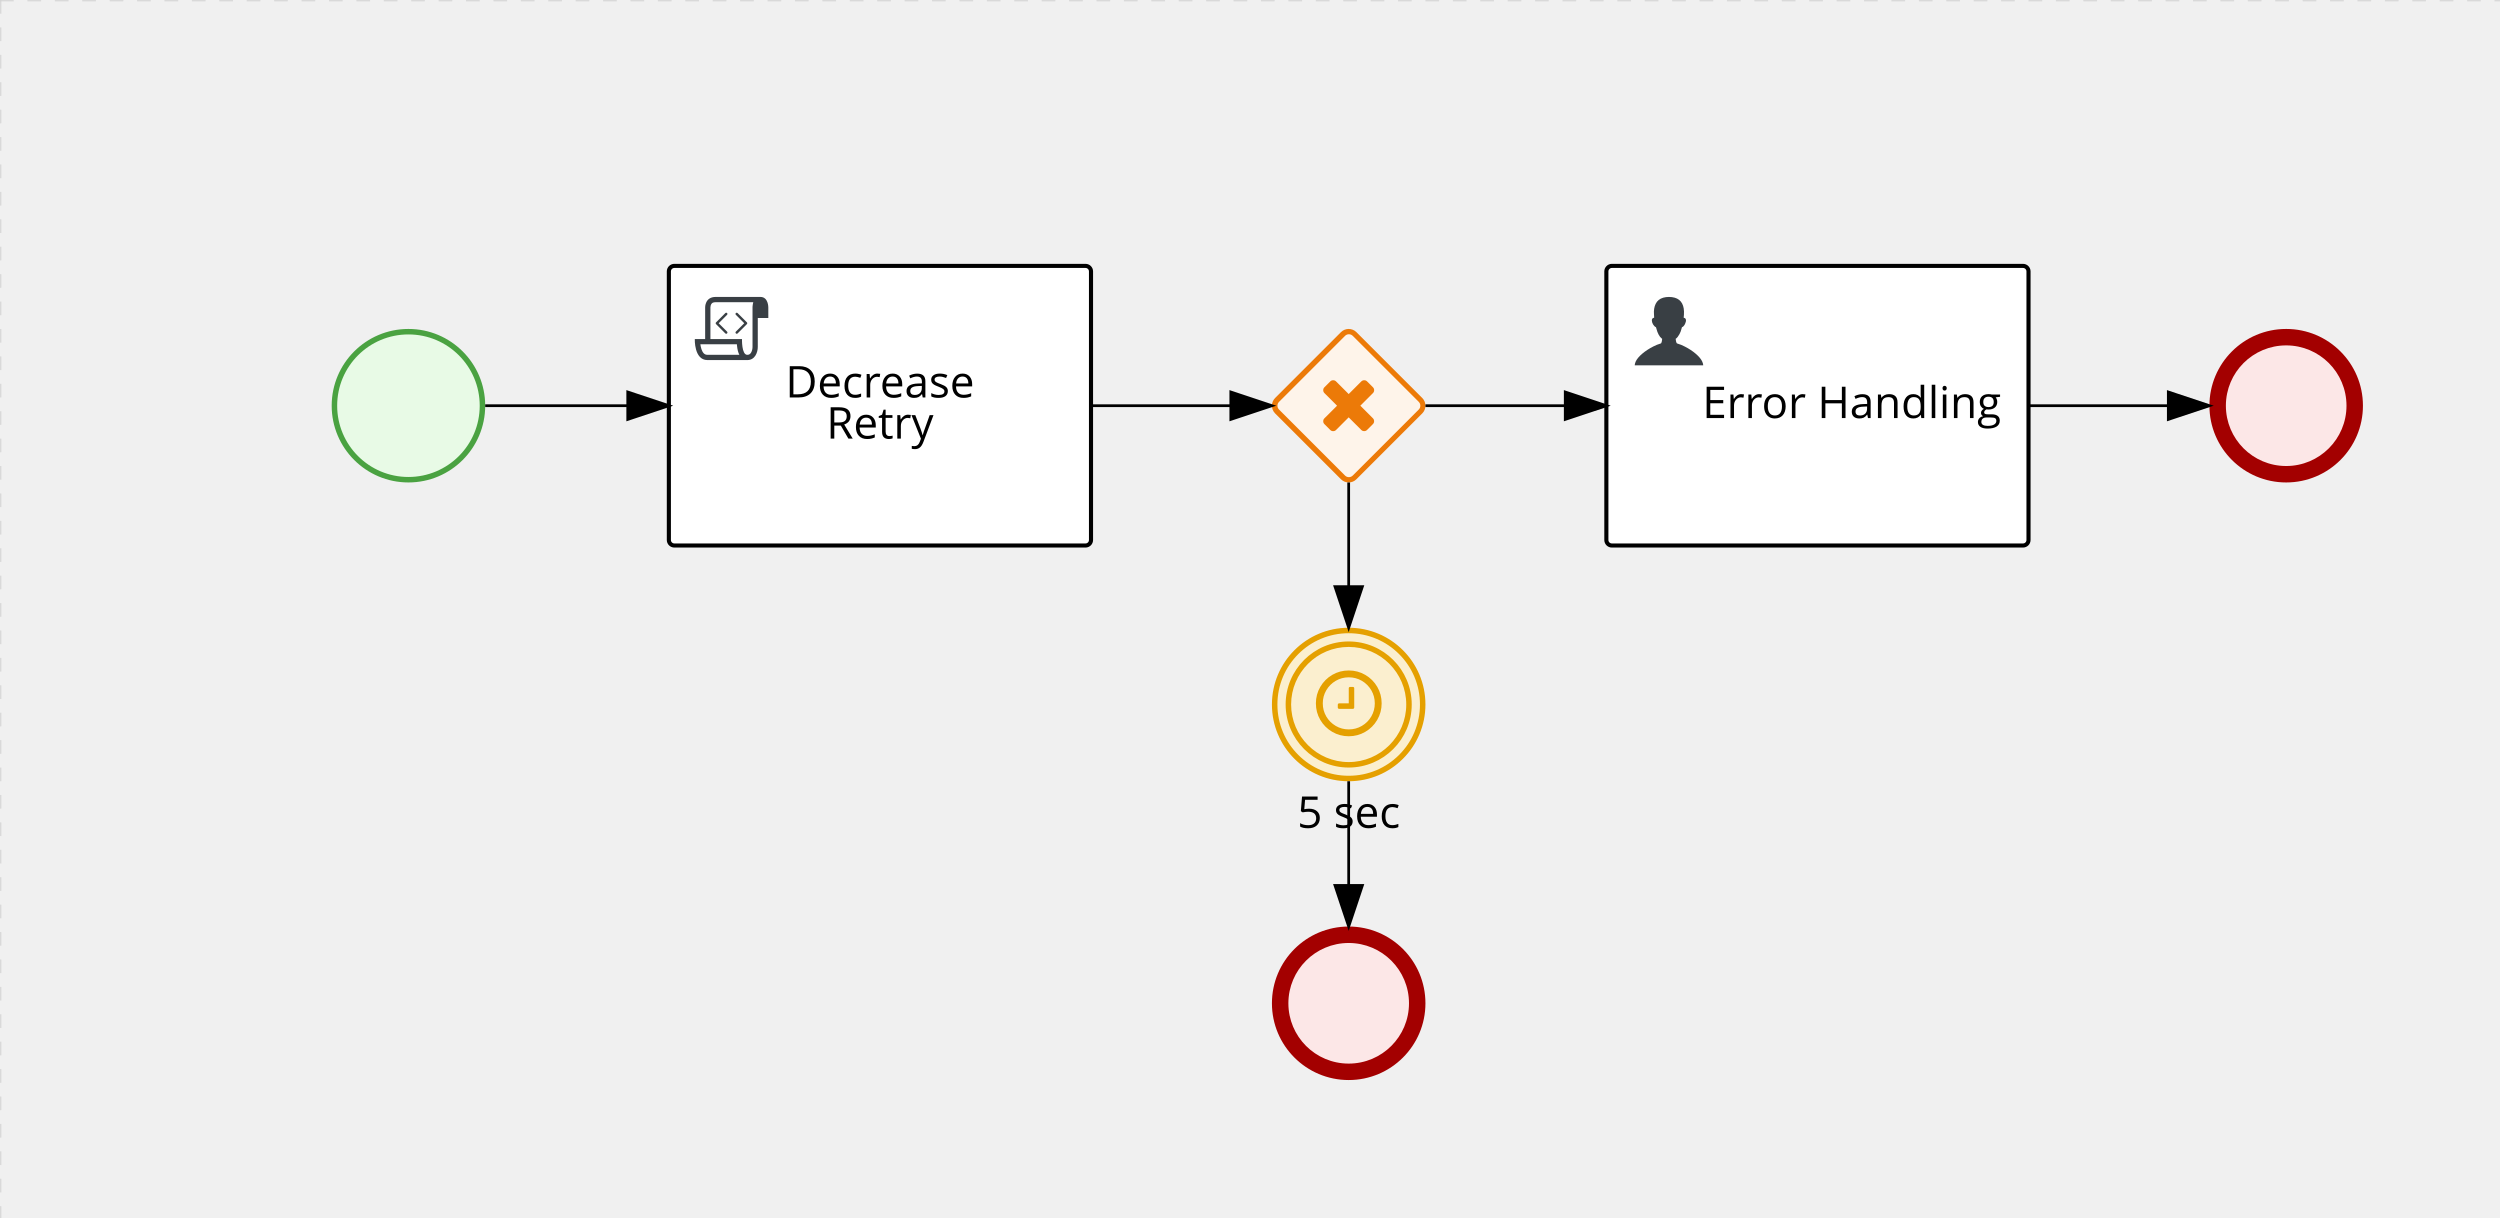
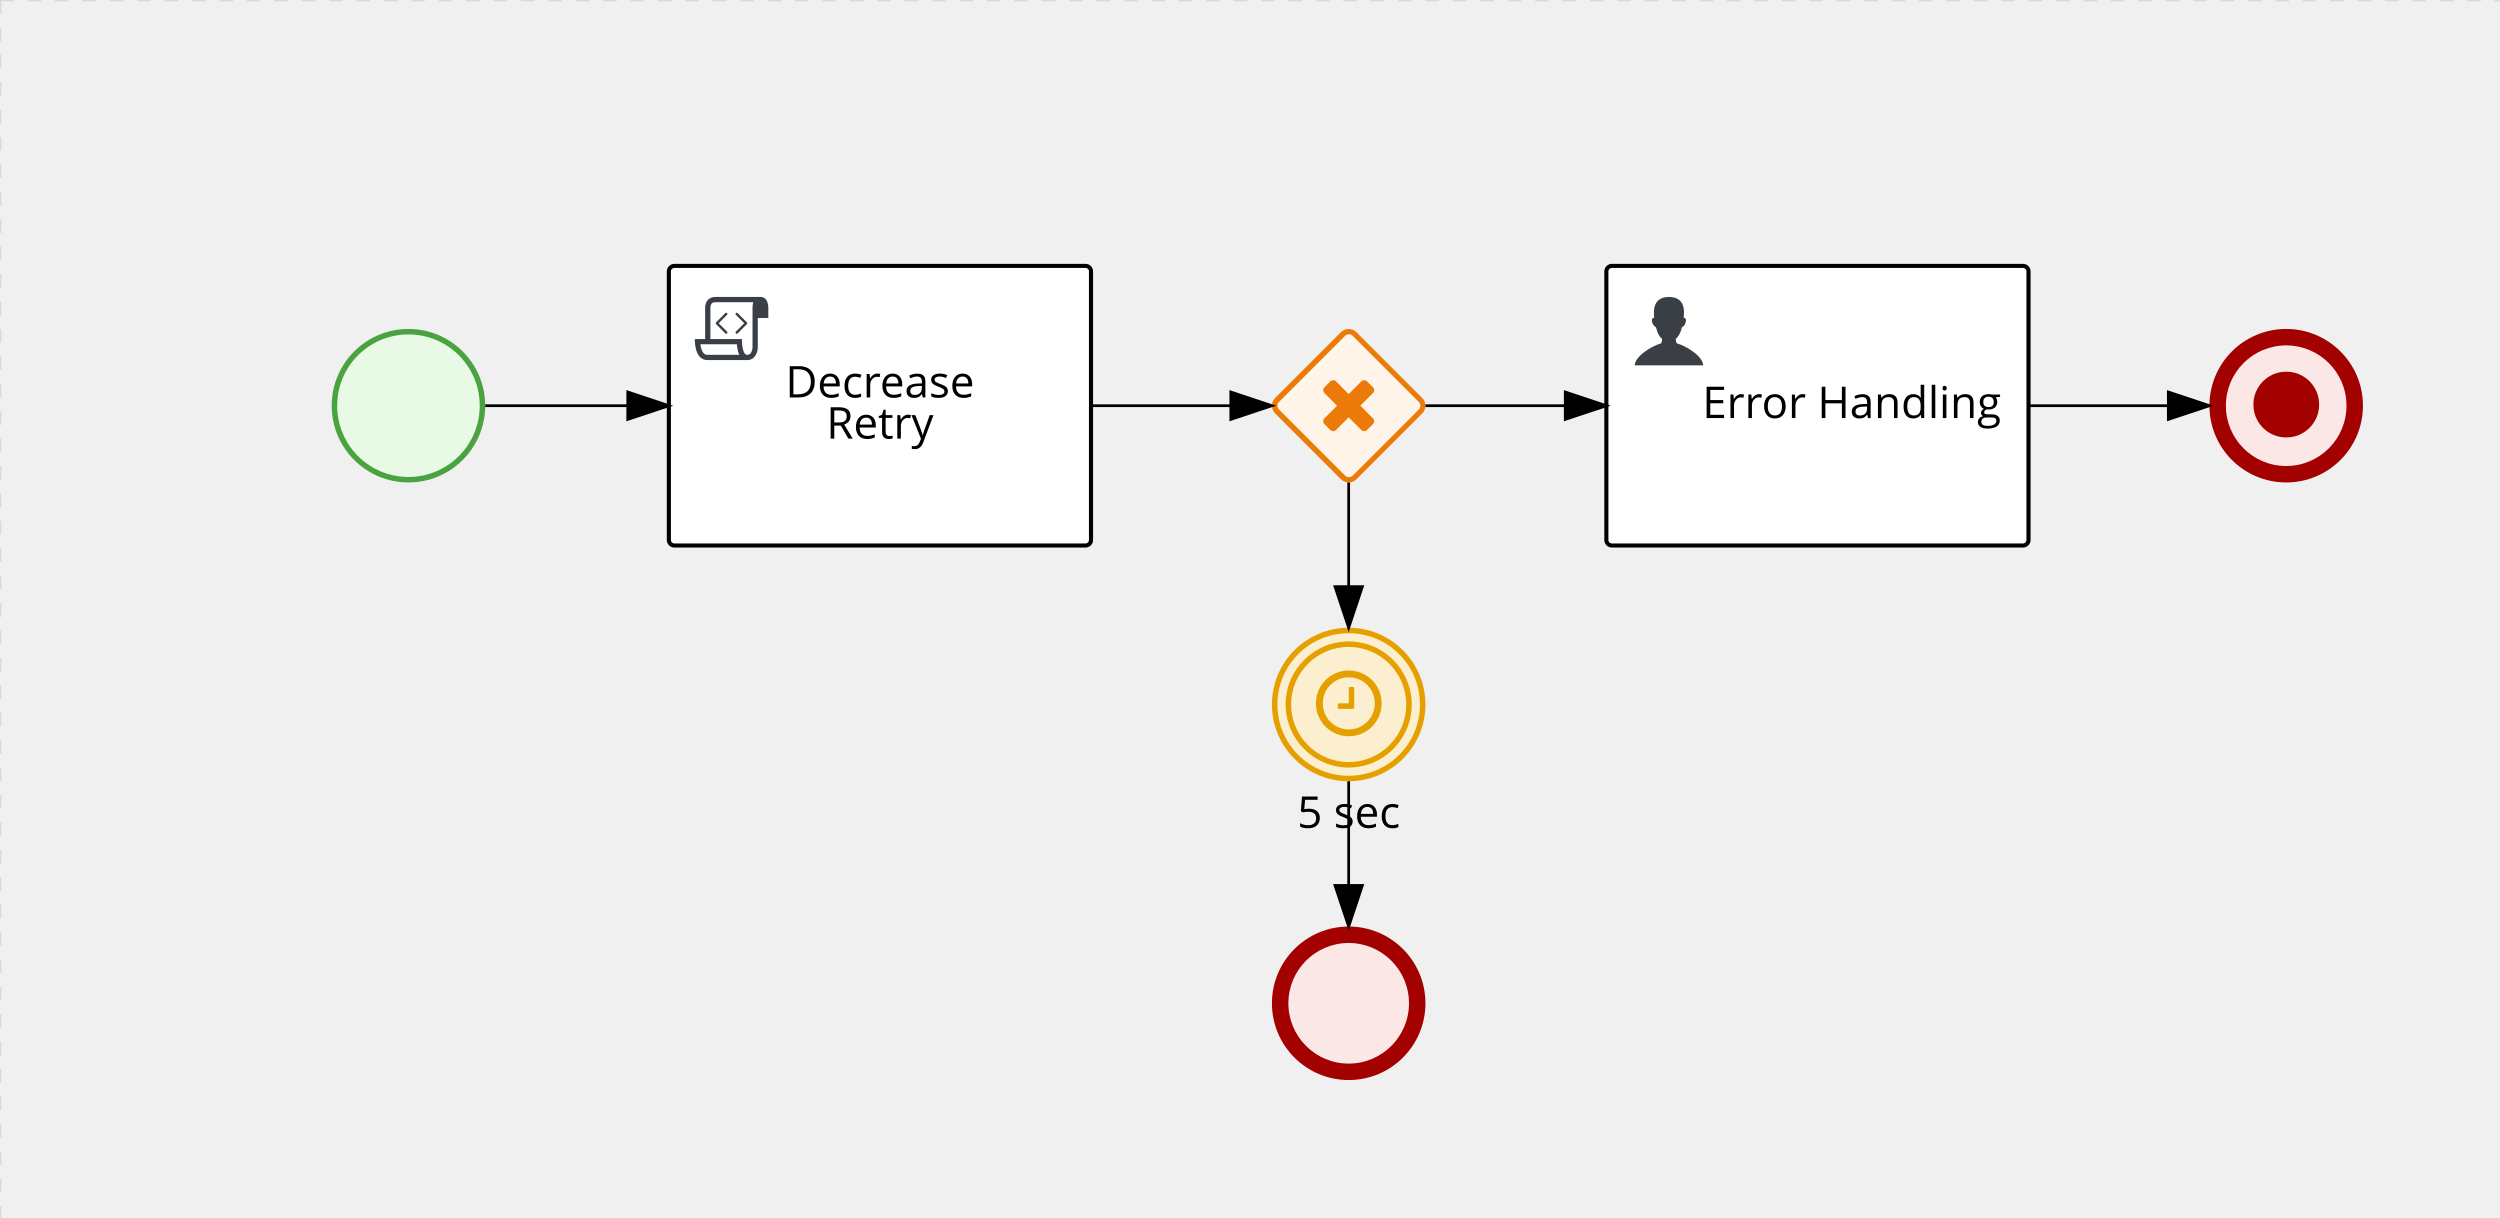
<svg xmlns="http://www.w3.org/2000/svg" version="1.1" width="912" height="444" viewBox="0 0 912 444">
  <defs />
  <g transform="matrix(1,0,0,1,0,0)">
    <g>
      <g>
        <g>
          <path fill="none" stroke="#d3d3d3" paint-order="fill stroke markers" d=" M 0 0 L 1200 0" stroke-miterlimit="10" stroke-opacity="0.8" stroke-dasharray="5" />
        </g>
        <g>
          <path fill="none" stroke="#d3d3d3" paint-order="fill stroke markers" d=" M 0 0 L 0 800" stroke-miterlimit="10" stroke-opacity="0.8" stroke-dasharray="5" />
        </g>
      </g>
      <g id="_8C143167-AD36-47FE-AFCF-BF0992EF1A6E" bpmn2nodeid="_8C143167-AD36-47FE-AFCF-BF0992EF1A6E" transform="matrix(1,0,0,1,464,338)">
        <g>
          <path fill="none" stroke="none" />
        </g>
        <g transform="matrix(0.125,0,0,0.125,0,0)">
          <g transform="matrix(1,0,0,1,0,0)">
            <path fill="#fce7e7" stroke="none" id="_8C143167-AD36-47FE-AFCF-BF0992EF1A6E?shapeType=BACKGROUND" paint-order="stroke fill markers" d=" M 0 0 M 444 224 C 444 263.9 434.2 300.8 414.4 334.5 C 394.7 368.2 368 394.9 334.4 414.5 C 300.8 434.1 263.9 444 224 444 C 184.1 444 147.2 434.2 113.5 414.4 C 79.8 394.7 53.1 368 33.5 334.4 C 13.9 300.8 4 263.9 4 224 C 4 184.1 13.8 147.2 33.6 113.5 C 53.4 79.8 80.1 53.1 113.6 33.5 C 147.1 13.9 184.1 4 224 4 C 263.9 4 300.8 13.8 334.5 33.6 C 368.2 53.4 394.9 80.1 414.5 113.6 C 434.1 147.1 444 184.1 444 224 Z" />
          </g>
          <g>
            <g transform="matrix(1,0,0,1,0,0)">
              <g transform="matrix(1,0,0,1,0,0)">
                <path fill="#a30000" stroke="none" id="_8C143167-AD36-47FE-AFCF-BF0992EF1A6E?shapeType=BORDER&amp;renderType=FILL" paint-order="stroke fill markers" d=" M 0 0 M 224 0 C 100.3 0 0 100.3 0 224 C 0 347.7 100.3 448 224 448 C 347.7 448 448 347.7 448 224 C 448 100.3 347.7 0 224 0 Z M 0 0 M 224 400 C 126.8 400 48 321.2 48 224 C 48 126.8 126.8 48 224 48 C 321.2 48 400 126.8 400 224 C 400 321.2 321.2 400 224 400 Z" />
              </g>
            </g>
          </g>
        </g>
        <g transform="matrix(1,0,0,1,28,61)" />
      </g>
      <g id="_024500E4-42D3-4425-9564-2C1EE1C53A6C" bpmn2nodeid="_024500E4-42D3-4425-9564-2C1EE1C53A6C" transform="matrix(1,0,0,1,464,120)">
        <g>
          <path fill="none" stroke="none" />
        </g>
        <g transform="matrix(0.125,0,0,0.125,0,0)">
          <g transform="matrix(1,0,0,1,0,0)">
            <path fill="#fef4ea" stroke="none" id="_024500E4-42D3-4425-9564-2C1EE1C53A6C?shapeType=BACKGROUND" paint-order="stroke fill markers" d=" M 0 0 M 224.4 4.3 C 216.4 4.3 208.4 7.3 202.3 13.4 L 13.5 202.2 C 1.3 214.4 1.3 234.2 13.5 246.4 L 202.2 435.1 C 208.3 441.2 216.4 444.2 224.3 444.2 C 232.2 444.2 240.3 441.2 246.4 435.1 L 435.1 246.4 C 447.3 234.2 447.3 214.4 435.1 202.2 L 246.5 13.4 C 240.4 7.3 232.4 4.3 224.4 4.3 L 224.4 4.3 Z" />
          </g>
          <g>
            <g transform="matrix(1,0,0,1,0,0)">
              <g transform="matrix(1,0,0,1,0,0)">
                <path fill="#ec7a08" stroke="none" id="_024500E4-42D3-4425-9564-2C1EE1C53A6C?shapeType=BORDER&amp;renderType=FILL" paint-order="stroke fill markers" d=" M 0 0 M 20.8 212.7 L 213.3 20.2 C 219.6 13.9 229.7 13.9 235.9 20.2 L 428.4 212.7 C 434.7 219 434.7 229.1 428.4 235.3 L 235.9 427.8 C 229.6 434.1 219.5 434.1 213.3 427.8 L 20.8 235.3 C 14.5 229.1 14.5 218.9 20.8 212.7 L 20.8 212.7 Z M 0 0 M 0 224 C 0 232.1 3.1 240.3 9.3 246.5 L 201.5 438.7 C 213.9 451.1 234.1 451.1 246.5 438.7 L 438.7 246.5 C 444.9 240.3 448 232.1 448 224 C 448 215.9 444.9 207.7 438.7 201.5 L 246.5 9.3 C 234.1 -3.1 213.9 -3.1 201.5 9.3 L 9.3 201.5 C 3.1 207.7 0 215.9 0 224 L 0 224 Z" />
              </g>
            </g>
          </g>
          <g>
            <g transform="matrix(1,0,0,1,0,0)">
              <g transform="matrix(1,0,0,1,0,0)">
                <path fill="#ec7a08" stroke="none" id="_024500E4-42D3-4425-9564-2C1EE1C53A6Cundefined" paint-order="stroke fill markers" d=" M 0 0 M 298.2 269.2 C 298.2 272.6 297.1 275.3 294.7 277.7 L 277.7 294.7 C 275.3 297.1 272.6 298.2 269.2 298.2 C 265.8 298.2 263.1 297.1 260.7 294.7 L 224 258 L 187.2 294.8 C 184.8 297.2 182.1 298.3 178.7 298.3 C 175.3 298.3 172.6 297.2 170.2 294.8 L 153.2 277.8 C 150.8 275.4 149.7 272.7 149.7 269.3 C 149.7 265.9 150.8 263.2 153.2 260.8 L 190 224 L 153.2 187.2 C 150.8 184.8 149.7 182 149.7 178.7 C 149.7 175.3 150.8 172.5 153.2 170.2 L 170.2 153.2 C 172.6 150.8 175.3 149.7 178.7 149.7 C 182.1 149.7 184.8 150.8 187.2 153.2 L 224 190 L 260.8 153.2 C 263.2 150.8 265.9 149.7 269.3 149.7 C 272.7 149.7 275.4 150.8 277.8 153.2 L 294.8 170.2 C 297.2 172.5 298.3 175.3 298.3 178.7 C 298.3 182 297.2 184.8 294.8 187.2 L 258 224 L 294.8 260.8 C 297.1 263.1 298.2 265.9 298.2 269.2 Z" />
              </g>
            </g>
          </g>
        </g>
        <g transform="matrix(1,0,0,1,28,61)" />
      </g>
      <g id="_4D20E4A5-DB72-49F0-BD2A-F0411AB7F85C" bpmn2nodeid="_4D20E4A5-DB72-49F0-BD2A-F0411AB7F85C" transform="matrix(1,0,0,1,464,229)">
        <g>
          <path fill="none" stroke="none" />
        </g>
        <g transform="matrix(0.125,0,0,0.125,0,0)">
          <g transform="matrix(1,0,0,1,0,0)">
            <path fill="#fbefcf" stroke="none" id="_4D20E4A5-DB72-49F0-BD2A-F0411AB7F85C?shapeType=BACKGROUND" paint-order="stroke fill markers" d=" M 0 0 M 444 224 C 444 263.9 434.2 300.8 414.4 334.5 C 394.7 368.2 368 394.9 334.4 414.5 C 300.8 434.1 263.9 444 224 444 C 184.1 444 147.2 434.2 113.5 414.4 C 79.8 394.7 53.1 368 33.5 334.4 C 13.9 300.8 4 263.9 4 224 C 4 184.1 13.8 147.2 33.6 113.5 C 53.4 79.8 80.1 53.1 113.6 33.5 C 147.1 13.9 184.1 4 224 4 C 263.9 4 300.8 13.8 334.5 33.6 C 368.2 53.4 394.9 80.1 414.5 113.6 C 434.1 147.1 444 184.1 444 224 Z" />
          </g>
          <g>
            <g transform="matrix(1,0,0,1,0,0)">
              <g transform="matrix(1,0,0,1,0,0)">
-                 <path fill="rgb(229,160,0)" stroke="none" id="_4D20E4A5-DB72-49F0-BD2A-F0411AB7F85C?shapeType=BORDER&amp;renderType=FILL" paint-order="stroke fill markers" d=" M 0 0 M 224 408 C 122.5 408 40 325.5 40 224 C 40 122.5 122.5 40 224 40 C 325.5 40 408 122.5 408 224 C 408 325.5 325.5 408 224 408 Z M 0 0 M 224 56 C 131.4 56 56 131.4 56 224 C 56 316.6 131.4 392 224 392 C 316.6 392 392 316.6 392 224 C 392 131.4 316.6 56 224 56 Z M 0 0 M 224 16 C 252.1 16 279.3 21.5 305 32.3 C 329.8 42.8 352 57.8 371.1 76.9 C 390.2 96 405.2 118.3 415.7 143 C 426.5 168.6 432 195.9 432 224 C 432 252.1 426.5 279.3 415.7 305 C 405.2 329.8 390.2 352 371.1 371.1 C 352 390.2 329.7 405.2 305 415.7 C 279.4 426.5 252.1 432 224 432 C 195.9 432 168.7 426.5 143 415.7 C 118.2 405.2 96 390.2 76.9 371.1 C 57.8 352 42.8 329.7 32.3 305 C 21.5 279.3 16 252.1 16 224 C 16 195.9 21.5 168.7 32.3 143 C 42.8 118.2 57.8 96 76.9 76.9 C 96 57.8 118.3 42.8 143 32.3 C 168.7 21.5 195.9 16 224 16 M 224 0 C 100.3 0 0 100.3 0 224 C 0 347.7 100.3 448 224 448 C 347.7 448 448 347.7 448 224 C 448 100.3 347.7 0 224 0 L 224 0 Z" />
+                 <path fill="#e5a000" stroke="none" id="_4D20E4A5-DB72-49F0-BD2A-F0411AB7F85C?shapeType=BORDER&amp;renderType=FILL" paint-order="stroke fill markers" d=" M 0 0 M 224 408 C 122.5 408 40 325.5 40 224 C 40 122.5 122.5 40 224 40 C 325.5 40 408 122.5 408 224 C 408 325.5 325.5 408 224 408 Z M 0 0 M 224 56 C 131.4 56 56 131.4 56 224 C 56 316.6 131.4 392 224 392 C 316.6 392 392 316.6 392 224 C 392 131.4 316.6 56 224 56 Z M 0 0 M 224 16 C 252.1 16 279.3 21.5 305 32.3 C 329.8 42.8 352 57.8 371.1 76.9 C 390.2 96 405.2 118.3 415.7 143 C 426.5 168.6 432 195.9 432 224 C 432 252.1 426.5 279.3 415.7 305 C 405.2 329.8 390.2 352 371.1 371.1 C 352 390.2 329.7 405.2 305 415.7 C 279.4 426.5 252.1 432 224 432 C 195.9 432 168.7 426.5 143 415.7 C 118.2 405.2 96 390.2 76.9 371.1 C 57.8 352 42.8 329.7 32.3 305 C 21.5 279.3 16 252.1 16 224 C 16 195.9 21.5 168.7 32.3 143 C 42.8 118.2 57.8 96 76.9 76.9 C 96 57.8 118.3 42.8 143 32.3 C 168.7 21.5 195.9 16 224 16 M 224 0 C 100.3 0 0 100.3 0 224 C 0 347.7 100.3 448 224 448 C 347.7 448 448 347.7 448 224 C 448 100.3 347.7 0 224 0 L 224 0 Z" />
              </g>
            </g>
          </g>
          <g>
            <g transform="matrix(1,0,0,1,0,0)">
              <g transform="matrix(1,0,0,1,0,0)">
                <path fill="#e5a000" stroke="none" id="_4D20E4A5-DB72-49F0-BD2A-F0411AB7F85Cundefined" paint-order="stroke fill markers" d=" M 0 0 M 240.2 176.7 L 240.2 232.7 C 240.2 233.9 239.8 234.8 239.1 235.6 C 238.4 236.4 237.4 236.7 236.2 236.7 L 196.2 236.7 C 195 236.7 194.1 236.3 193.3 235.6 C 192.5 234.9 192.2 233.9 192.2 232.7 L 192.2 224.7 C 192.2 223.5 192.6 222.6 193.3 221.8 C 194 221 195 220.7 196.2 220.7 L 224.2 220.7 L 224.2 176.7 C 224.2 175.5 224.6 174.6 225.3 173.8 C 226 173 227 172.7 228.2 172.7 L 236.2 172.7 C 237.3 172.7 238.3 173.1 239.1 173.8 C 239.9 174.5 240.2 175.5 240.2 176.7 Z M 0 0 M 300.2 220.7 C 300.2 206.9 296.8 194.2 290.1 182.6 C 283.3 171 274.1 161.7 262.5 154.9 C 250.8 148.1 238.1 144.7 224.3 144.7 C 210.5 144.7 197.8 148.1 186.2 154.9 C 174.6 161.7 165.4 170.9 158.6 182.5 C 151.8 194.1 148.4 206.9 148.4 220.7 C 148.4 234.5 151.8 247.2 158.5 258.8 C 165.3 270.4 174.6 279.7 186.2 286.5 C 197.8 293.3 210.5 296.7 224.3 296.7 C 238.1 296.7 250.8 293.3 262.4 286.5 C 274 279.7 283.3 270.5 290 258.9 C 296.8 247.2 300.2 234.5 300.2 220.7 Z M 0 0 M 320.2 220.7 C 320.2 238.1 315.9 254.2 307.3 268.9 C 298.7 283.6 287.1 295.3 272.4 303.8 C 257.7 312.4 241.6 316.7 224.2 316.7 C 206.8 316.7 190.7 312.4 176 303.8 C 161.3 295.2 149.7 283.6 141.1 268.9 C 132.5 254.2 128.3 238.1 128.3 220.7 C 128.3 203.3 132.6 187.2 141.2 172.5 C 149.8 157.8 161.4 146.1 176.1 137.5 C 190.8 128.9 206.9 124.7 224.3 124.7 C 241.7 124.7 257.8 129 272.5 137.6 C 287.2 146.2 298.9 157.9 307.4 172.5 C 316 187.2 320.2 203.3 320.2 220.7 Z" />
              </g>
            </g>
          </g>
        </g>
        <g transform="matrix(1,0,0,1,9.234375,61)">
          <text fill="#000000" stroke="none" font-family="Open Sans" font-size="12pt" font-style="normal" font-weight="normal" text-decoration="normal" x="18.766" y="12" text-anchor="middle" dominant-baseline="alphabetic">5 sec</text>
        </g>
-       </g>
-       <g id="_ABA31ED2-4343-48A4-8C44-026A60163768" bpmn2nodeid="_ABA31ED2-4343-48A4-8C44-026A60163768" transform="matrix(1,0,0,1,806,120)">
-         <g>
-           <path fill="none" stroke="none" />
-         </g>
-         <g transform="matrix(0.125,0,0,0.125,0,0)">
-           <g transform="matrix(1,0,0,1,0,0)">
-             <path fill="#fce7e7" stroke="none" id="_ABA31ED2-4343-48A4-8C44-026A60163768?shapeType=BACKGROUND" paint-order="stroke fill markers" d=" M 0 0 M 444 224 C 444 263.9 434.2 300.8 414.4 334.5 C 394.7 368.2 368 394.9 334.4 414.5 C 300.8 434.1 263.9 444 224 444 C 184.1 444 147.2 434.2 113.5 414.4 C 79.8 394.7 53.1 368 33.5 334.4 C 13.9 300.8 4 263.9 4 224 C 4 184.1 13.8 147.2 33.6 113.5 C 53.4 79.8 80.1 53.1 113.6 33.5 C 147.1 13.9 184.1 4 224 4 C 263.9 4 300.8 13.8 334.5 33.6 C 368.2 53.4 394.9 80.1 414.5 113.6 C 434.1 147.1 444 184.1 444 224 Z" />
-           </g>
-           <g>
-             <g transform="matrix(1,0,0,1,0,0)">
-               <g transform="matrix(1,0,0,1,0,0)">
-                 <path fill="#a30000" stroke="none" id="_ABA31ED2-4343-48A4-8C44-026A60163768?shapeType=BORDER&amp;renderType=FILL" paint-order="stroke fill markers" d=" M 0 0 M 224 0 C 100.3 0 0 100.3 0 224 C 0 347.7 100.3 448 224 448 C 347.7 448 448 347.7 448 224 C 448 100.3 347.7 0 224 0 Z M 0 0 M 224 400 C 126.8 400 48 321.2 48 224 C 48 126.8 126.8 48 224 48 C 321.2 48 400 126.8 400 224 C 400 321.2 321.2 400 224 400 Z" />
-               </g>
-             </g>
-           </g>
-         </g>
-         <g transform="matrix(1,0,0,1,28,61)" />
      </g>
      <g id="_495F81B0-D80D-427E-A653-91D7BC02A53B" bpmn2nodeid="_495F81B0-D80D-427E-A653-91D7BC02A53B" transform="matrix(1,0,0,1,121,120)">
        <g>
          <path fill="none" stroke="none" />
        </g>
        <g transform="matrix(0.125,0,0,0.125,0,0)">
          <g transform="matrix(1,0,0,1,0,0)">
            <path fill="#e8fae6" stroke="none" id="_495F81B0-D80D-427E-A653-91D7BC02A53B?shapeType=BACKGROUND" paint-order="stroke fill markers" d=" M 0 0 M 444 224 C 444 263.9 434.2 300.8 414.4 334.5 C 394.7 368.2 368 394.9 334.4 414.5 C 300.8 434.1 263.9 444 224 444 C 184.1 444 147.2 434.2 113.5 414.4 C 79.8 394.7 53.1 368 33.5 334.4 C 13.9 300.8 4 263.9 4 224 C 4 184.1 13.8 147.2 33.6 113.5 C 53.4 79.8 80.1 53.1 113.6 33.5 C 147.1 13.9 184.1 4 224 4 C 263.9 4 300.8 13.8 334.5 33.6 C 368.2 53.4 394.9 80.1 414.5 113.6 C 434.1 147.1 444 184.1 444 224 Z" />
          </g>
          <g>
            <g transform="matrix(1,0,0,1,0,0)">
              <g transform="matrix(1,0,0,1,0,0)">
                <path fill="#4aa241" stroke="none" id="_495F81B0-D80D-427E-A653-91D7BC02A53B?shapeType=BORDER&amp;renderType=FILL" paint-order="stroke fill markers" d=" M 0 0 M 224 0 C 100.3 0 0 100.3 0 224 C 0 347.7 100.3 448 224 448 C 347.7 448 448 347.7 448 224 C 448 100.3 347.7 0 224 0 Z M 0 0 M 224 432 C 109.1 432 16 338.9 16 224 C 16 109.1 109.1 16 224 16 C 338.9 16 432 109.1 432 224 C 432 338.9 338.9 432 224 432 Z" />
              </g>
            </g>
          </g>
        </g>
        <g transform="matrix(1,0,0,1,28,61)" />
      </g>
      <g id="_5481DBD2-B82D-4966-A17B-5751E957AC5E" bpmn2nodeid="_5481DBD2-B82D-4966-A17B-5751E957AC5E" transform="matrix(1,0,0,1,586,97)">
        <g>
          <path fill="none" stroke="none" />
        </g>
        <g transform="matrix(1,0,0,1,0,0)">
          <path fill="#ffffff" stroke="none" id="_5481DBD2-B82D-4966-A17B-5751E957AC5E?shapeType=BACKGROUND" paint-order="stroke fill markers" d=" M 2 0 L 152 0 L 152 0 A 2 2 0 0 1 154 2 L 154 100 L 154 100 A 2 2 0 0 1 152 102 L 2 102 L 2 102 A 2 2 0 0 1 0 100 L 0 2 L 0 2 A 2 2 0 0 1 2 0 Z" />
        </g>
        <g transform="matrix(1,0,0,1,0,0)">
          <path fill="none" stroke="#000000" id="_5481DBD2-B82D-4966-A17B-5751E957AC5E?shapeType=BORDER&amp;renderType=STROKE" paint-order="fill stroke markers" d=" M 2 0 L 152 0 L 152 0 A 2 2 0 0 1 154 2 L 154 100 L 154 100 A 2 2 0 0 1 152 102 L 2 102 L 2 102 A 2 2 0 0 1 0 100 L 0 2 L 0 2 A 2 2 0 0 1 2 0 Z" stroke-miterlimit="10" stroke-width="1.5" stroke-dasharray="" />
        </g>
        <g>
          <g transform="matrix(0.06,0,0,0.06,9.4,9.4)">
            <g transform="matrix(1,0,0,1,0,0)">
              <path fill="#393f44" stroke="none" id="_5481DBD2-B82D-4966-A17B-5751E957AC5Eundefined" paint-order="stroke fill markers" d=" M 0 0 M 16 445.21 C 16 440.869 18.784 431.129 22.001 424.217 C 35.768 394.64 77.283 359.28 129 333.084 C 144.516 325.224 157.347 319.964 167.807 317.174 C 171.932 316.074 175.729 314.414 176.525 313.363 C 178.894 310.234 180.914 302.908 181.727 294.5 L 182.5 286.5 L 178.507 283.455 C 166.303 274.146 154.284 251.678 148.04 226.5 C 145.611 216.707 145.056 215.462 142.984 215.158 C 141.703 214.97 138.083 212.243 134.939 209.099 C 123.233 197.393 116.891 177.376 121.44 166.49 C 123.002 162.751 128.155 159.01 131.75 159.004 C 134.448 159 134.471 158.603 132.914 138.788 C 130.927 113.496 134.279 92.265 143.132 74.076 C 152.232 55.38 167.569 42.882 189.049 36.66 C 210.203 30.532 237.797 30.532 258.951 36.66 C 300.042 48.563 318.958 83.806 314.955 141 C 314.32 150.075 313.624 157.788 313.409 158.14 C 313.194 158.493 314.575 159.073 316.479 159.43 C 328.929 161.766 330.986 177.018 321.496 196.621 C 316.903 206.109 309.357 214.508 304.817 215.185 C 303.023 215.453 302.293 217.146 299.943 226.5 C 296.659 239.567 294.474 245.305 287.948 257.995 C 282.491 268.606 273.035 281.109 268.108 284.229 L 264.871 286.278 L 265.518 292.889 C 266.345 301.33 268.639 309.871 270.877 312.837 C 272.067 314.415 275.002 315.79 280.063 317.139 C 291.069 320.075 303.617 325.274 321 334.102 C 369.815 358.891 410.848 393.758 425.032 422.5 C 429.07 430.682 432 440.232 432 445.21 L 432 448 L 224 448 L 16 448 L 16 445.21 Z" />
            </g>
          </g>
        </g>
        <g transform="matrix(1,0,0,1,4.04,13.68)">
          <g transform="matrix(0.04,0,0,0.04,63.36,69.12)">
            <g transform="matrix(1,0,0,1,0,0)">
              <path fill="none" stroke="none" />
            </g>
            <g transform="matrix(1,0,0,1,0,0)">
              <path fill="none" stroke="none" />
            </g>
          </g>
        </g>
        <g transform="matrix(1,0,0,1,35,43.5)">
          <text fill="#000000" stroke="none" font-family="Open Sans" font-size="12pt" font-style="normal" font-weight="normal" text-decoration="normal" x="54.5" y="12" text-anchor="middle" dominant-baseline="alphabetic">Error Handling</text>
        </g>
      </g>
      <g id="_4E3513AC-BD85-43ED-B070-7B9DA032E6D5" bpmn2nodeid="_4E3513AC-BD85-43ED-B070-7B9DA032E6D5" transform="matrix(1,0,0,1,244,97)">
        <g>
          <path fill="none" stroke="none" />
        </g>
        <g transform="matrix(1,0,0,1,0,0)">
          <path fill="#ffffff" stroke="none" id="_4E3513AC-BD85-43ED-B070-7B9DA032E6D5?shapeType=BACKGROUND" paint-order="stroke fill markers" d=" M 2 0 L 152 0 L 152 0 A 2 2 0 0 1 154 2 L 154 100 L 154 100 A 2 2 0 0 1 152 102 L 2 102 L 2 102 A 2 2 0 0 1 0 100 L 0 2 L 0 2 A 2 2 0 0 1 2 0 Z" />
        </g>
        <g transform="matrix(1,0,0,1,0,0)">
          <path fill="none" stroke="#000000" id="_4E3513AC-BD85-43ED-B070-7B9DA032E6D5?shapeType=BORDER&amp;renderType=STROKE" paint-order="fill stroke markers" d=" M 2 0 L 152 0 L 152 0 A 2 2 0 0 1 154 2 L 154 100 L 154 100 A 2 2 0 0 1 152 102 L 2 102 L 2 102 A 2 2 0 0 1 0 100 L 0 2 L 0 2 A 2 2 0 0 1 2 0 Z" stroke-miterlimit="10" stroke-width="1.5" stroke-dasharray="" />
        </g>
        <g>
          <g transform="matrix(0.06,0,0,0.06,9.4,9.4)">
            <g transform="matrix(1,0,0,1,0,0)">
              <path fill="#393f44" stroke="none" id="_4E3513AC-BD85-43ED-B070-7B9DA032E6D5undefined" paint-order="stroke fill markers" d=" M 0 0 M 197.3 130.2 C 194.4 127.3 189.6 127.3 186.7 130.2 L 130.2 186.7 C 127.3 189.6 127.3 194.4 130.2 197.3 L 186.7 253.8 C 188.1 255.3 190.1 256 192 256 C 193.9 256 195.9 255.3 197.3 253.7 C 200.2 250.8 200.2 246 197.3 243.1 L 146.2 192 L 197.3 140.8 C 200.2 137.9 200.2 133.1 197.3 130.2 Z" />
            </g>
            <g transform="matrix(1,0,0,1,0,0)">
              <path fill="#393f44" stroke="none" id="_4E3513AC-BD85-43ED-B070-7B9DA032E6D5undefined" paint-order="stroke fill markers" d=" M 0 0 M 261.3 130.2 C 258.4 127.3 253.6 127.3 250.7 130.2 C 247.8 133.1 247.8 137.9 250.7 140.8 L 301.8 191.9 L 250.7 243 C 247.8 245.9 247.8 250.7 250.7 253.6 C 252.1 255.3 254.1 256 256 256 C 257.9 256 259.9 255.3 261.3 253.8 L 317.8 197.3 C 320.7 194.4 320.7 189.6 317.8 186.7 L 261.3 130.2 Z" />
            </g>
            <g transform="matrix(1,0,0,1,0,0)">
              <path fill="#393f44" stroke="none" id="_4E3513AC-BD85-43ED-B070-7B9DA032E6D5undefined" paint-order="stroke fill markers" d=" M 0 0 M 400 32 C 400 32 152.8 32 128 32 C 62 32 64 96 64 96 L 64 288 L 1 288 C 1 288 -4 416 78 416 L 320 416 C 368 416 384 368 384 336 C 384 314.2 384 224.4 384 160 L 448 160 L 448 96 C 448 96 449 32 400 32 Z M 0 0 M 78 383.9 C 68.5 383.9 61.6 381.1 55.5 374.9 C 43.4 362.4 37.5 339.6 34.9 320 L 256.9 320 C 257.1 322.7 257.3 325.4 257.6 328.2 C 260 351.6 264.7 370.1 271.9 383.9 L 78 383.9 L 78 383.9 Z M 0 0 M 352 336 C 352 345.9 349.6 360.3 342.9 371 C 337.2 380.1 330.4 384 320 384 C 285 384 288 288 288 288 L 96 288 L 96 96 L 96 95.9 L 96 95.1 C 96 90.6 97.6 78.3 104.7 71.2 C 106.5 69.4 111.9 64 128 64 L 356.5 64 C 354.4 72.8 352.8 81.8 352.2 89.9 C 352.2 90.5 352.1 91.1 352.1 91.7 C 352.1 92 352.1 92.3 352.1 92.6 C 352 94.8 352 96 352 96 L 352 160 L 352 336 Z" />
            </g>
          </g>
        </g>
        <g transform="matrix(1,0,0,1,40.44531,36)">
          <text fill="#000000" stroke="none" font-family="Open Sans" font-size="12pt" font-style="normal" font-weight="normal" text-decoration="normal" x="36.555" y="12" text-anchor="middle" dominant-baseline="alphabetic">Decrease </text>
          <text fill="#000000" stroke="none" font-family="Open Sans" font-size="12pt" font-style="normal" font-weight="normal" text-decoration="normal" x="36.555" y="27" text-anchor="middle" dominant-baseline="alphabetic">    Retry    </text>
        </g>
      </g>
      <g id="_9A1E7A77-7269-4568-AD1E-6B1D7F79636D" bpmn2nodeid="_9A1E7A77-7269-4568-AD1E-6B1D7F79636D">
        <g>
          <path fill="none" stroke="#000000" paint-order="fill stroke markers" d=" M 177 148 L 229 148" stroke-miterlimit="10" stroke-dasharray="" />
        </g>
        <g transform="matrix(1,0,0,1,177,148)" />
        <g transform="matrix(6.123233995736766e-17,1,-1,6.123233995736766e-17,244,143)">
          <path fill="#000000" stroke="#000000" paint-order="fill stroke markers" d=" M 10 15 L 0 15 L 5 0 Z" stroke-miterlimit="10" stroke-dasharray="" />
        </g>
        <g transform="matrix(1,0,0,1,177,138)" />
      </g>
      <g id="_898B271B-EE20-496F-8811-E516275CE4AC" bpmn2nodeid="_898B271B-EE20-496F-8811-E516275CE4AC">
        <g>
          <path fill="none" stroke="#000000" paint-order="fill stroke markers" d=" M 398 148 L 449 148" stroke-miterlimit="10" stroke-dasharray="" />
        </g>
        <g transform="matrix(1,0,0,1,398,148)" />
        <g transform="matrix(6.123233995736766e-17,1,-1,6.123233995736766e-17,464,143)">
          <path fill="#000000" stroke="#000000" paint-order="fill stroke markers" d=" M 10 15 L 0 15 L 5 0 Z" stroke-miterlimit="10" stroke-dasharray="" />
        </g>
        <g transform="matrix(1,0,0,1,398,138)" />
      </g>
      <g id="_E77F763C-0313-45B4-937C-F5DAD213B3F2" bpmn2nodeid="_E77F763C-0313-45B4-937C-F5DAD213B3F2">
        <g>
          <path fill="none" stroke="#000000" paint-order="fill stroke markers" d=" M 492 176 L 492 214" stroke-miterlimit="10" stroke-dasharray="" />
        </g>
        <g transform="matrix(1,0,0,1,492,176)" />
        <g transform="matrix(-1,1.2246467991473532e-16,-1.2246467991473532e-16,-1,497,229)">
          <path fill="#000000" stroke="#000000" paint-order="fill stroke markers" d=" M 10 15 L 0 15 L 5 0 Z" stroke-miterlimit="10" stroke-dasharray="" />
        </g>
        <g transform="matrix(1,0,0,1,502,202.5)" />
      </g>
      <g id="_BD5B5F07-7D95-42F9-85AD-26AAD3DBEFA6" bpmn2nodeid="_BD5B5F07-7D95-42F9-85AD-26AAD3DBEFA6">
        <g>
          <path fill="none" stroke="#000000" paint-order="fill stroke markers" d=" M 492 285 L 492 323" stroke-miterlimit="10" stroke-dasharray="" />
        </g>
        <g transform="matrix(1,0,0,1,492,285)" />
        <g transform="matrix(-1,1.2246467991473532e-16,-1.2246467991473532e-16,-1,497,338)">
          <path fill="#000000" stroke="#000000" paint-order="fill stroke markers" d=" M 10 15 L 0 15 L 5 0 Z" stroke-miterlimit="10" stroke-dasharray="" />
        </g>
        <g transform="matrix(1,0,0,1,502,311.5)" />
      </g>
      <g id="_52ED904E-8F6D-4044-A665-C8568166D5F1" bpmn2nodeid="_52ED904E-8F6D-4044-A665-C8568166D5F1">
        <g>
          <path fill="none" stroke="#000000" paint-order="fill stroke markers" d=" M 520 148 L 571 148" stroke-miterlimit="10" stroke-dasharray="" />
        </g>
        <g transform="matrix(1,0,0,1,520,148)" />
        <g transform="matrix(6.123233995736766e-17,1,-1,6.123233995736766e-17,586,143)">
          <path fill="#000000" stroke="#000000" paint-order="fill stroke markers" d=" M 10 15 L 0 15 L 5 0 Z" stroke-miterlimit="10" stroke-dasharray="" />
        </g>
        <g transform="matrix(1,0,0,1,520,138)" />
      </g>
-       <g id="_7798F914-5C61-46DA-A7A0-7FE7E3FBBEDA" bpmn2nodeid="_7798F914-5C61-46DA-A7A0-7FE7E3FBBEDA">
-         <g>
-           <path fill="none" stroke="#000000" paint-order="fill stroke markers" d=" M 740 148 L 791 148" stroke-miterlimit="10" stroke-dasharray="" />
-         </g>
-         <g transform="matrix(1,0,0,1,740,148)" />
-         <g transform="matrix(6.123233995736766e-17,1,-1,6.123233995736766e-17,806,143)">
-           <path fill="#000000" stroke="#000000" paint-order="fill stroke markers" d=" M 10 15 L 0 15 L 5 0 Z" stroke-miterlimit="10" stroke-dasharray="" />
-         </g>
-         <g transform="matrix(1,0,0,1,740,138)" />
-       </g>
      <g transform="matrix(1,0,0,1,464,338)" />
      <g transform="matrix(1,0,0,1,464,120)" />
-       <g transform="matrix(1,0,0,1,806,120)" />
+       <g transform="matrix(1,0,0,1,464,229)" />
      <g transform="matrix(1,0,0,1,121,120)" />
      <g transform="matrix(1,0,0,1,586,97)" />
      <g transform="matrix(1,0,0,1,244,97)" />
-       <g transform="matrix(1,0,0,1,464,229)" />
+       <g id="_ABA31ED2-4343-48A4-8C44-026A60163768" bpmn2nodeid="_ABA31ED2-4343-48A4-8C44-026A60163768" transform="matrix(1,0,0,1,806,120)">
+         <g>
+           <path fill="none" stroke="none" />
+         </g>
+         <g transform="matrix(0.125,0,0,0.125,0,0)">
+           <g transform="matrix(1,0,0,1,0,0)">
+             <path fill="#fce7e7" stroke="none" id="_ABA31ED2-4343-48A4-8C44-026A60163768?shapeType=BACKGROUND" paint-order="stroke fill markers" d=" M 0 0 M 444 224 C 444 263.9 434.2 300.8 414.4 334.5 C 394.7 368.2 368 394.9 334.4 414.5 C 300.8 434.1 263.9 444 224 444 C 184.1 444 147.2 434.2 113.5 414.4 C 79.8 394.7 53.1 368 33.5 334.4 C 13.9 300.8 4 263.9 4 224 C 4 184.1 13.8 147.2 33.6 113.5 C 53.4 79.8 80.1 53.1 113.6 33.5 C 147.1 13.9 184.1 4 224 4 C 263.9 4 300.8 13.8 334.5 33.6 C 368.2 53.4 394.9 80.1 414.5 113.6 C 434.1 147.1 444 184.1 444 224 Z" />
+           </g>
+           <g>
+             <g transform="matrix(1,0,0,1,0,0)">
+               <g transform="matrix(1,0,0,1,0,0)">
+                 <path fill="rgb(163,0,0)" stroke="none" id="_ABA31ED2-4343-48A4-8C44-026A60163768?shapeType=BORDER&amp;renderType=FILL" paint-order="stroke fill markers" d=" M 0 0 M 224 0 C 100.3 0 0 100.3 0 224 C 0 347.7 100.3 448 224 448 C 347.7 448 448 347.7 448 224 C 448 100.3 347.7 0 224 0 Z M 0 0 M 224 400 C 126.8 400 48 321.2 48 224 C 48 126.8 126.8 48 224 48 C 321.2 48 400 126.8 400 224 C 400 321.2 321.2 400 224 400 Z" />
+               </g>
+             </g>
+           </g>
+           <g>
+             <g transform="matrix(1,0,0,1,0,0)">
+               <g transform="matrix(1,0,0,1,0,0)">
+                 <path fill="#a30000" stroke="none" id="_ABA31ED2-4343-48A4-8C44-026A60163768undefined" paint-order="stroke fill markers" d=" M 0 0 M 320.2 220.7 C 320.2 238.1 315.9 254.2 307.3 268.9 C 298.7 283.6 287.1 295.3 272.4 303.8 C 257.7 312.4 241.6 316.7 224.2 316.7 C 206.8 316.7 190.7 312.4 176 303.8 C 161.3 295.2 149.7 283.6 141.1 268.9 C 132.5 254.2 128.3 238.1 128.3 220.7 C 128.3 203.3 132.6 187.2 141.2 172.5 C 149.8 157.8 161.4 146.1 176.1 137.5 C 190.8 128.9 206.9 124.7 224.3 124.7 C 241.7 124.7 257.8 129 272.5 137.6 C 287.2 146.2 298.9 157.9 307.4 172.5 C 316 187.2 320.2 203.3 320.2 220.7 Z" />
+               </g>
+             </g>
+           </g>
+         </g>
+         <g transform="matrix(1,0,0,1,28,61)" />
+       </g>
+       <g id="_7798F914-5C61-46DA-A7A0-7FE7E3FBBEDA" bpmn2nodeid="_7798F914-5C61-46DA-A7A0-7FE7E3FBBEDA">
+         <g>
+           <path fill="none" stroke="#000000" paint-order="fill stroke markers" d=" M 740 148 L 791 148" stroke-miterlimit="10" stroke-dasharray="" />
+         </g>
+         <g transform="matrix(1,0,0,1,740,148)" />
+         <g transform="matrix(6.123233995736766e-17,1,-1,6.123233995736766e-17,806,143)">
+           <path fill="#000000" stroke="#000000" paint-order="fill stroke markers" d=" M 10 15 L 0 15 L 5 0 Z" stroke-miterlimit="10" stroke-dasharray="" />
+         </g>
+         <g transform="matrix(1,0,0,1,740,138)" />
+       </g>
+       <g transform="matrix(1,0,0,1,806,120)" />
    </g>
  </g>
</svg>
